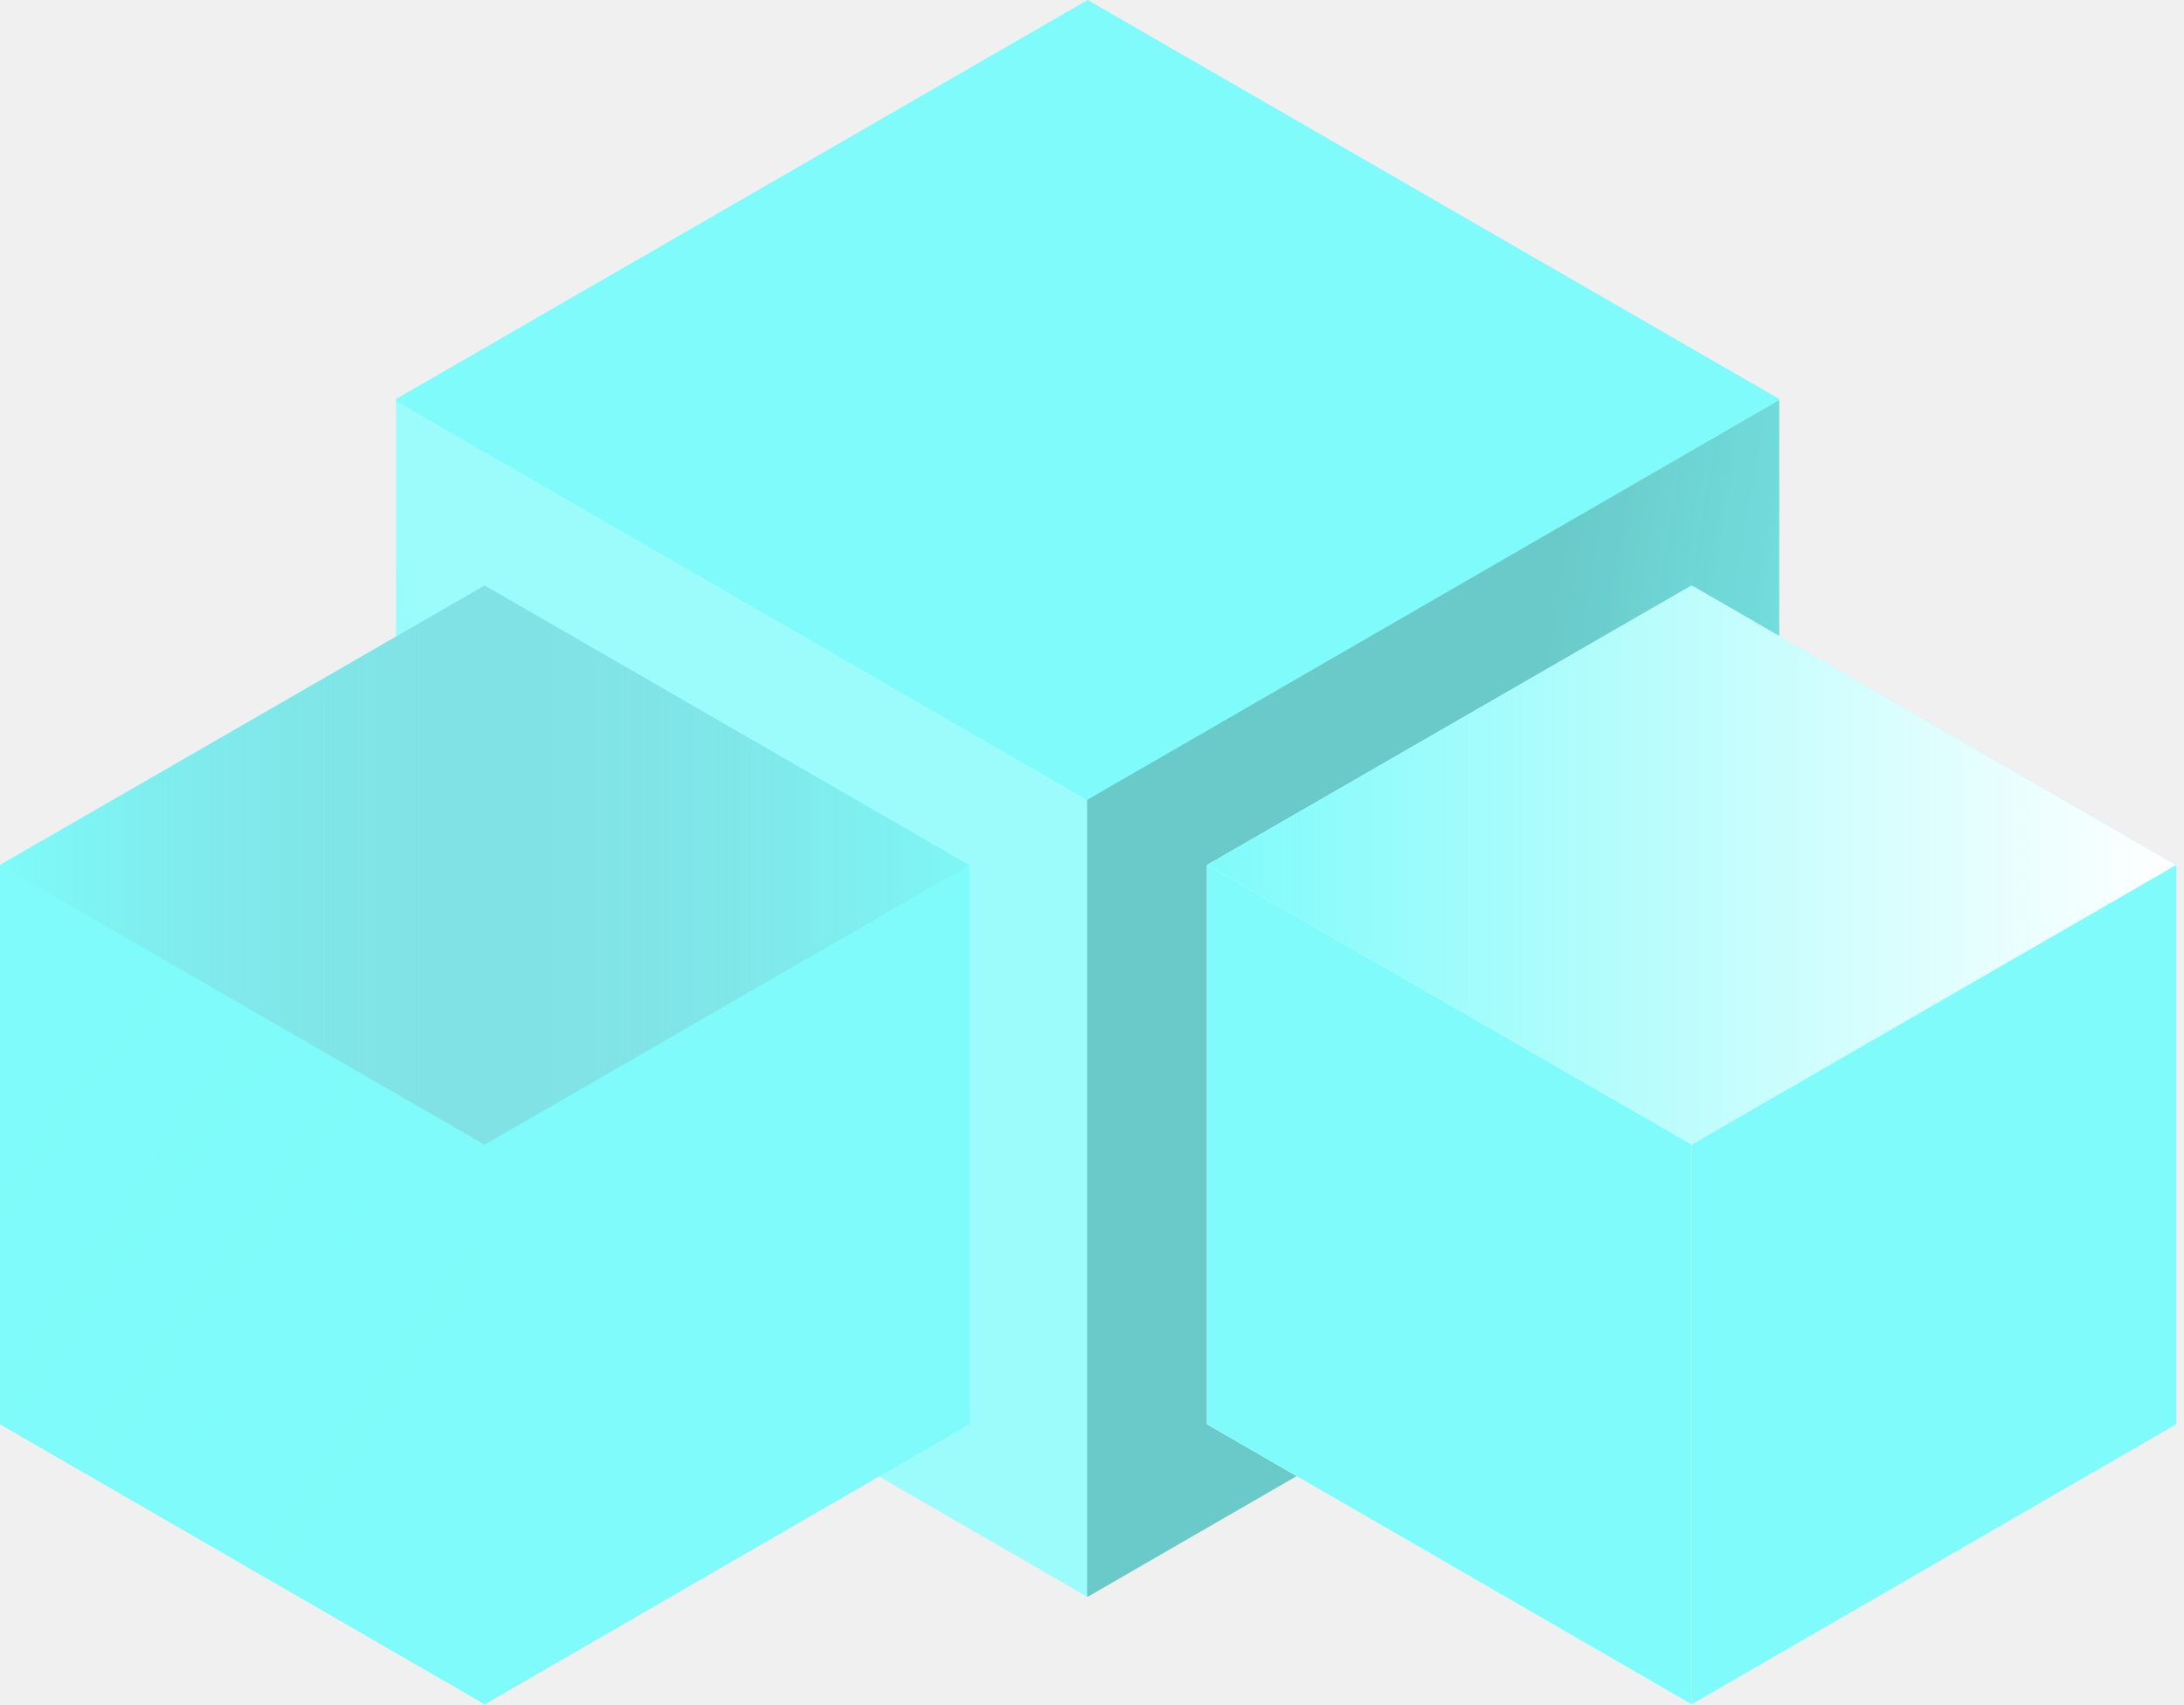
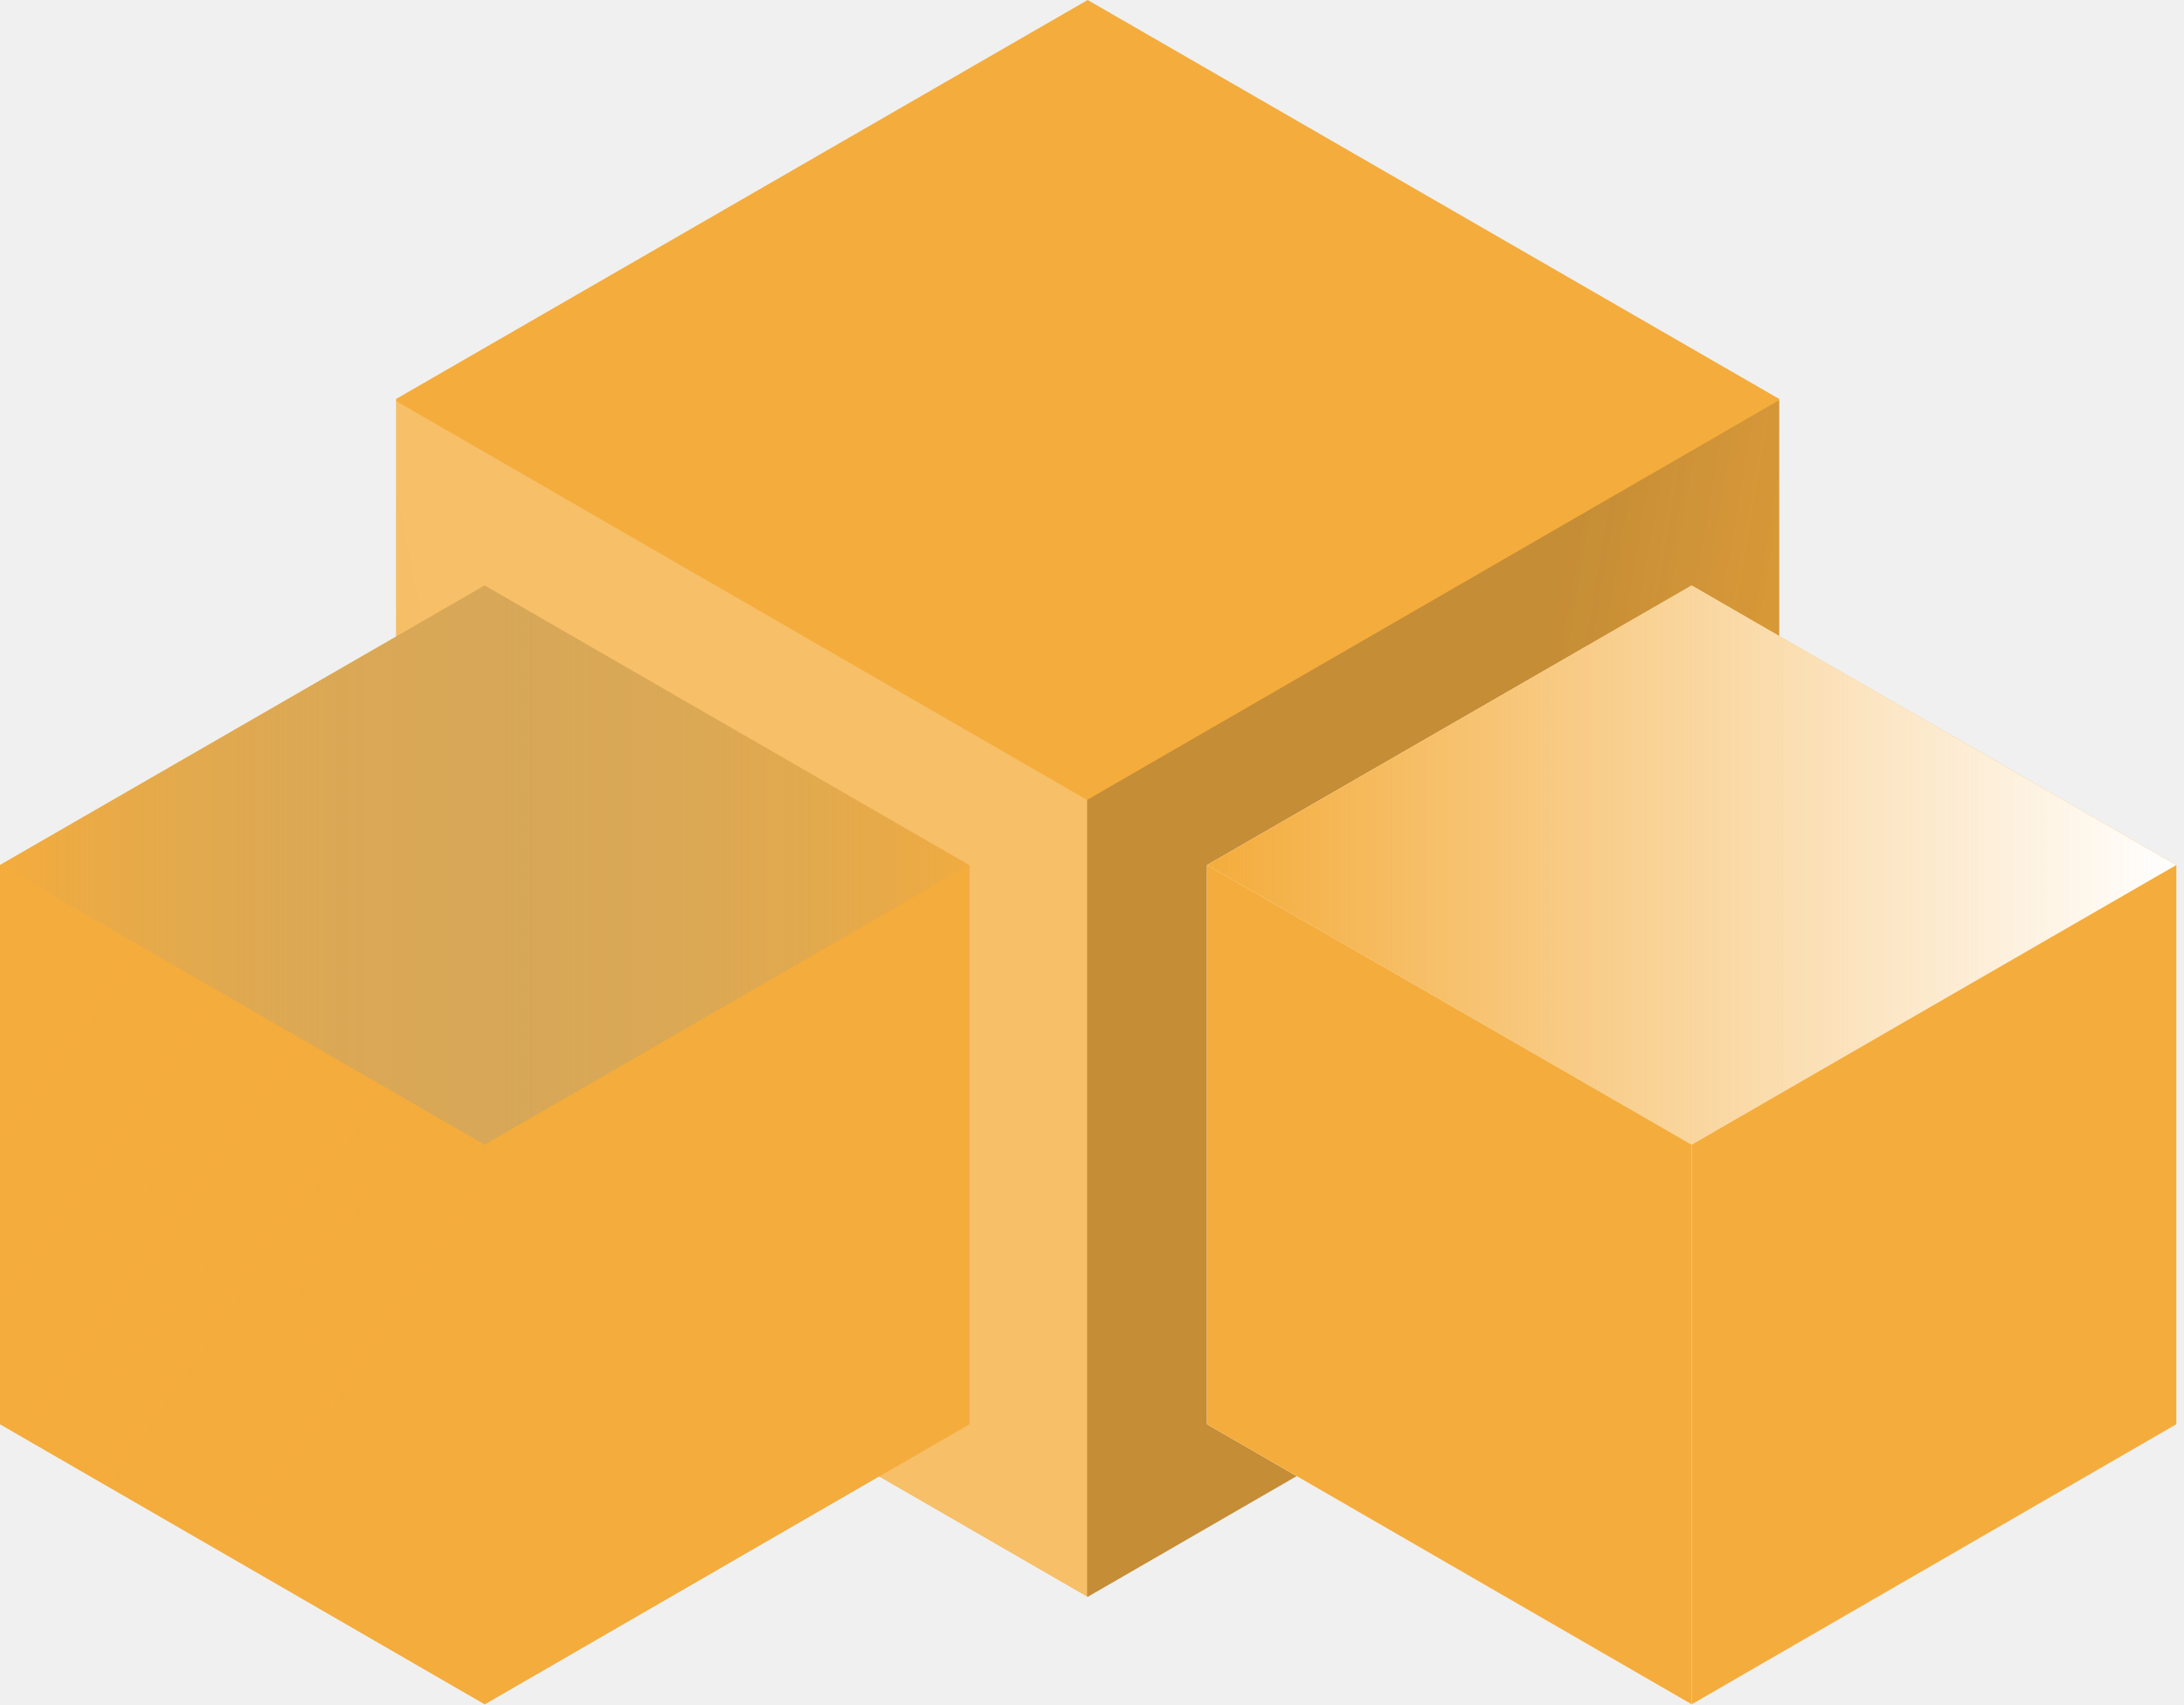
<svg xmlns="http://www.w3.org/2000/svg" width="82" height="64" viewBox="0 0 82 64" fill="none">
-   <path d="M14.87 44.964L40.837 59.965L66.803 44.964V14.982L40.837 0L14.87 14.982V44.964Z" fill="#7EFBFA" />
+   <path d="M14.87 44.964L40.837 59.965L66.803 44.964V14.982L40.837 0L14.87 14.982V44.964Z" fill="#F4AC3C" />
  <path opacity="0.56" d="M14.87 44.964L40.817 59.946V30.038L14.87 15.057V44.964Z" fill="url(#paint0_linear_1855_3184)" />
  <path opacity="0.56" d="M66.784 15.037L40.817 30.038V59.944L40.836 59.962L66.802 44.962V15.056L66.784 15.037Z" fill="url(#paint1_linear_1855_3184)" />
-   <path d="M45.319 32.485L63.514 21.986L81.71 32.485V53.482L63.514 64L45.319 53.482V32.485Z" fill="#7EFBFA" />
+   <path d="M45.319 32.485L63.514 21.986L81.71 32.485V53.482L63.514 64L45.319 53.482V32.485Z" fill="#F4AC3C" />
  <path d="M45.319 32.485L63.514 21.986L81.71 32.485V53.482L63.514 64L45.319 53.482V32.485Z" fill="white" />
  <path d="M63.514 21.986L81.71 32.485L63.514 42.984L45.319 32.485L63.514 21.986Z" fill="url(#paint2_linear_1855_3184)" />
  <path d="M45.319 32.484L63.514 42.983V63.996L45.319 53.482V32.484Z" fill="url(#paint3_linear_1855_3184)" />
  <path d="M63.515 42.983L81.71 32.484V53.482L63.515 63.998V42.983Z" fill="url(#paint4_linear_1855_3184)" />
-   <path d="M0 32.485L18.195 21.986L36.39 32.485V53.482L18.195 64L0 53.482V32.485Z" fill="#7EFBFA" />
+   <path d="M0 32.485L18.195 21.986L36.39 32.485V53.482L18.195 64L0 53.482V32.485Z" fill="#F4AC3C" />
  <path d="M0 32.484L18.195 42.983V63.996L0 53.482V32.484Z" fill="url(#paint5_linear_1855_3184)" />
  <path d="M18.195 42.983L36.391 32.484V53.482L18.195 63.998V42.983Z" fill="url(#paint6_linear_1855_3184)" />
  <path d="M18.195 21.986L36.39 32.485L18.195 42.984L0 32.485L18.195 21.986Z" fill="url(#paint7_linear_1855_3184)" />
  <defs>
    <linearGradient id="paint0_linear_1855_3184" x1="18.217" y1="122.971" x2="35.66" y2="119.427" gradientUnits="userSpaceOnUse">
      <stop stop-color="white" stop-opacity="0" />
      <stop offset="1" stop-color="white" stop-opacity="0.4" />
    </linearGradient>
    <linearGradient id="paint1_linear_1855_3184" x1="43.078" y1="111.716" x2="64.801" y2="115.397" gradientUnits="userSpaceOnUse">
      <stop stop-color="#231F20" stop-opacity="0.4" />
      <stop offset="1" stop-color="#231F20" stop-opacity="0" />
    </linearGradient>
    <linearGradient id="paint2_linear_1855_3184" x1="45.319" y1="32.485" x2="81.71" y2="32.485" gradientUnits="userSpaceOnUse">
-       <stop stop-color="#7EFBFA" />
-       <stop offset="1" stop-color="#7EFBFA" stop-opacity="0" />
+       <stop stop-color="#F4AC3C" />
+       <stop offset="1" stop-color="#F4AC3C" stop-opacity="0" />
    </linearGradient>
    <linearGradient id="paint3_linear_1855_3184" x1="51.342" y1="112.745" x2="63.855" y2="133.463" gradientUnits="userSpaceOnUse">
-       <stop stop-color="#7EFBFA" />
+       <stop stop-color="#F4AC3C" />
      <stop offset="1" stop-color="#EAE9F0" />
    </linearGradient>
    <linearGradient id="paint4_linear_1855_3184" x1="75.087" y1="117.383" x2="63.615" y2="133.334" gradientUnits="userSpaceOnUse">
-       <stop stop-color="#7EFBFA" />
+       <stop stop-color="#F4AC3C" />
      <stop offset="1" stop-color="#F0F0F0" />
    </linearGradient>
    <linearGradient id="paint5_linear_1855_3184" x1="3.584" y1="36.675" x2="19.303" y2="47.647" gradientUnits="userSpaceOnUse">
-       <stop stop-color="#7EFBFA" />
-       <stop offset="1" stop-color="#7EFBFA" stop-opacity="0" />
+       <stop stop-color="#F4AC3C" />
+       <stop offset="1" stop-color="#F4AC3C" stop-opacity="0" />
    </linearGradient>
    <linearGradient id="paint6_linear_1855_3184" x1="29.767" y1="117.383" x2="18.295" y2="133.334" gradientUnits="userSpaceOnUse">
-       <stop stop-color="#7EFBFA" />
+       <stop stop-color="#F4AC3C" />
      <stop offset="1" stop-color="#F0F0F0" />
    </linearGradient>
    <linearGradient id="paint7_linear_1855_3184" x1="0" y1="32.485" x2="36.39" y2="32.485" gradientUnits="userSpaceOnUse">
-       <stop stop-color="#7EFBFA" />
+       <stop stop-color="#F4AC3C" />
      <stop offset="1" stop-color="#879BA8" stop-opacity="0.04" />
    </linearGradient>
  </defs>
</svg>
